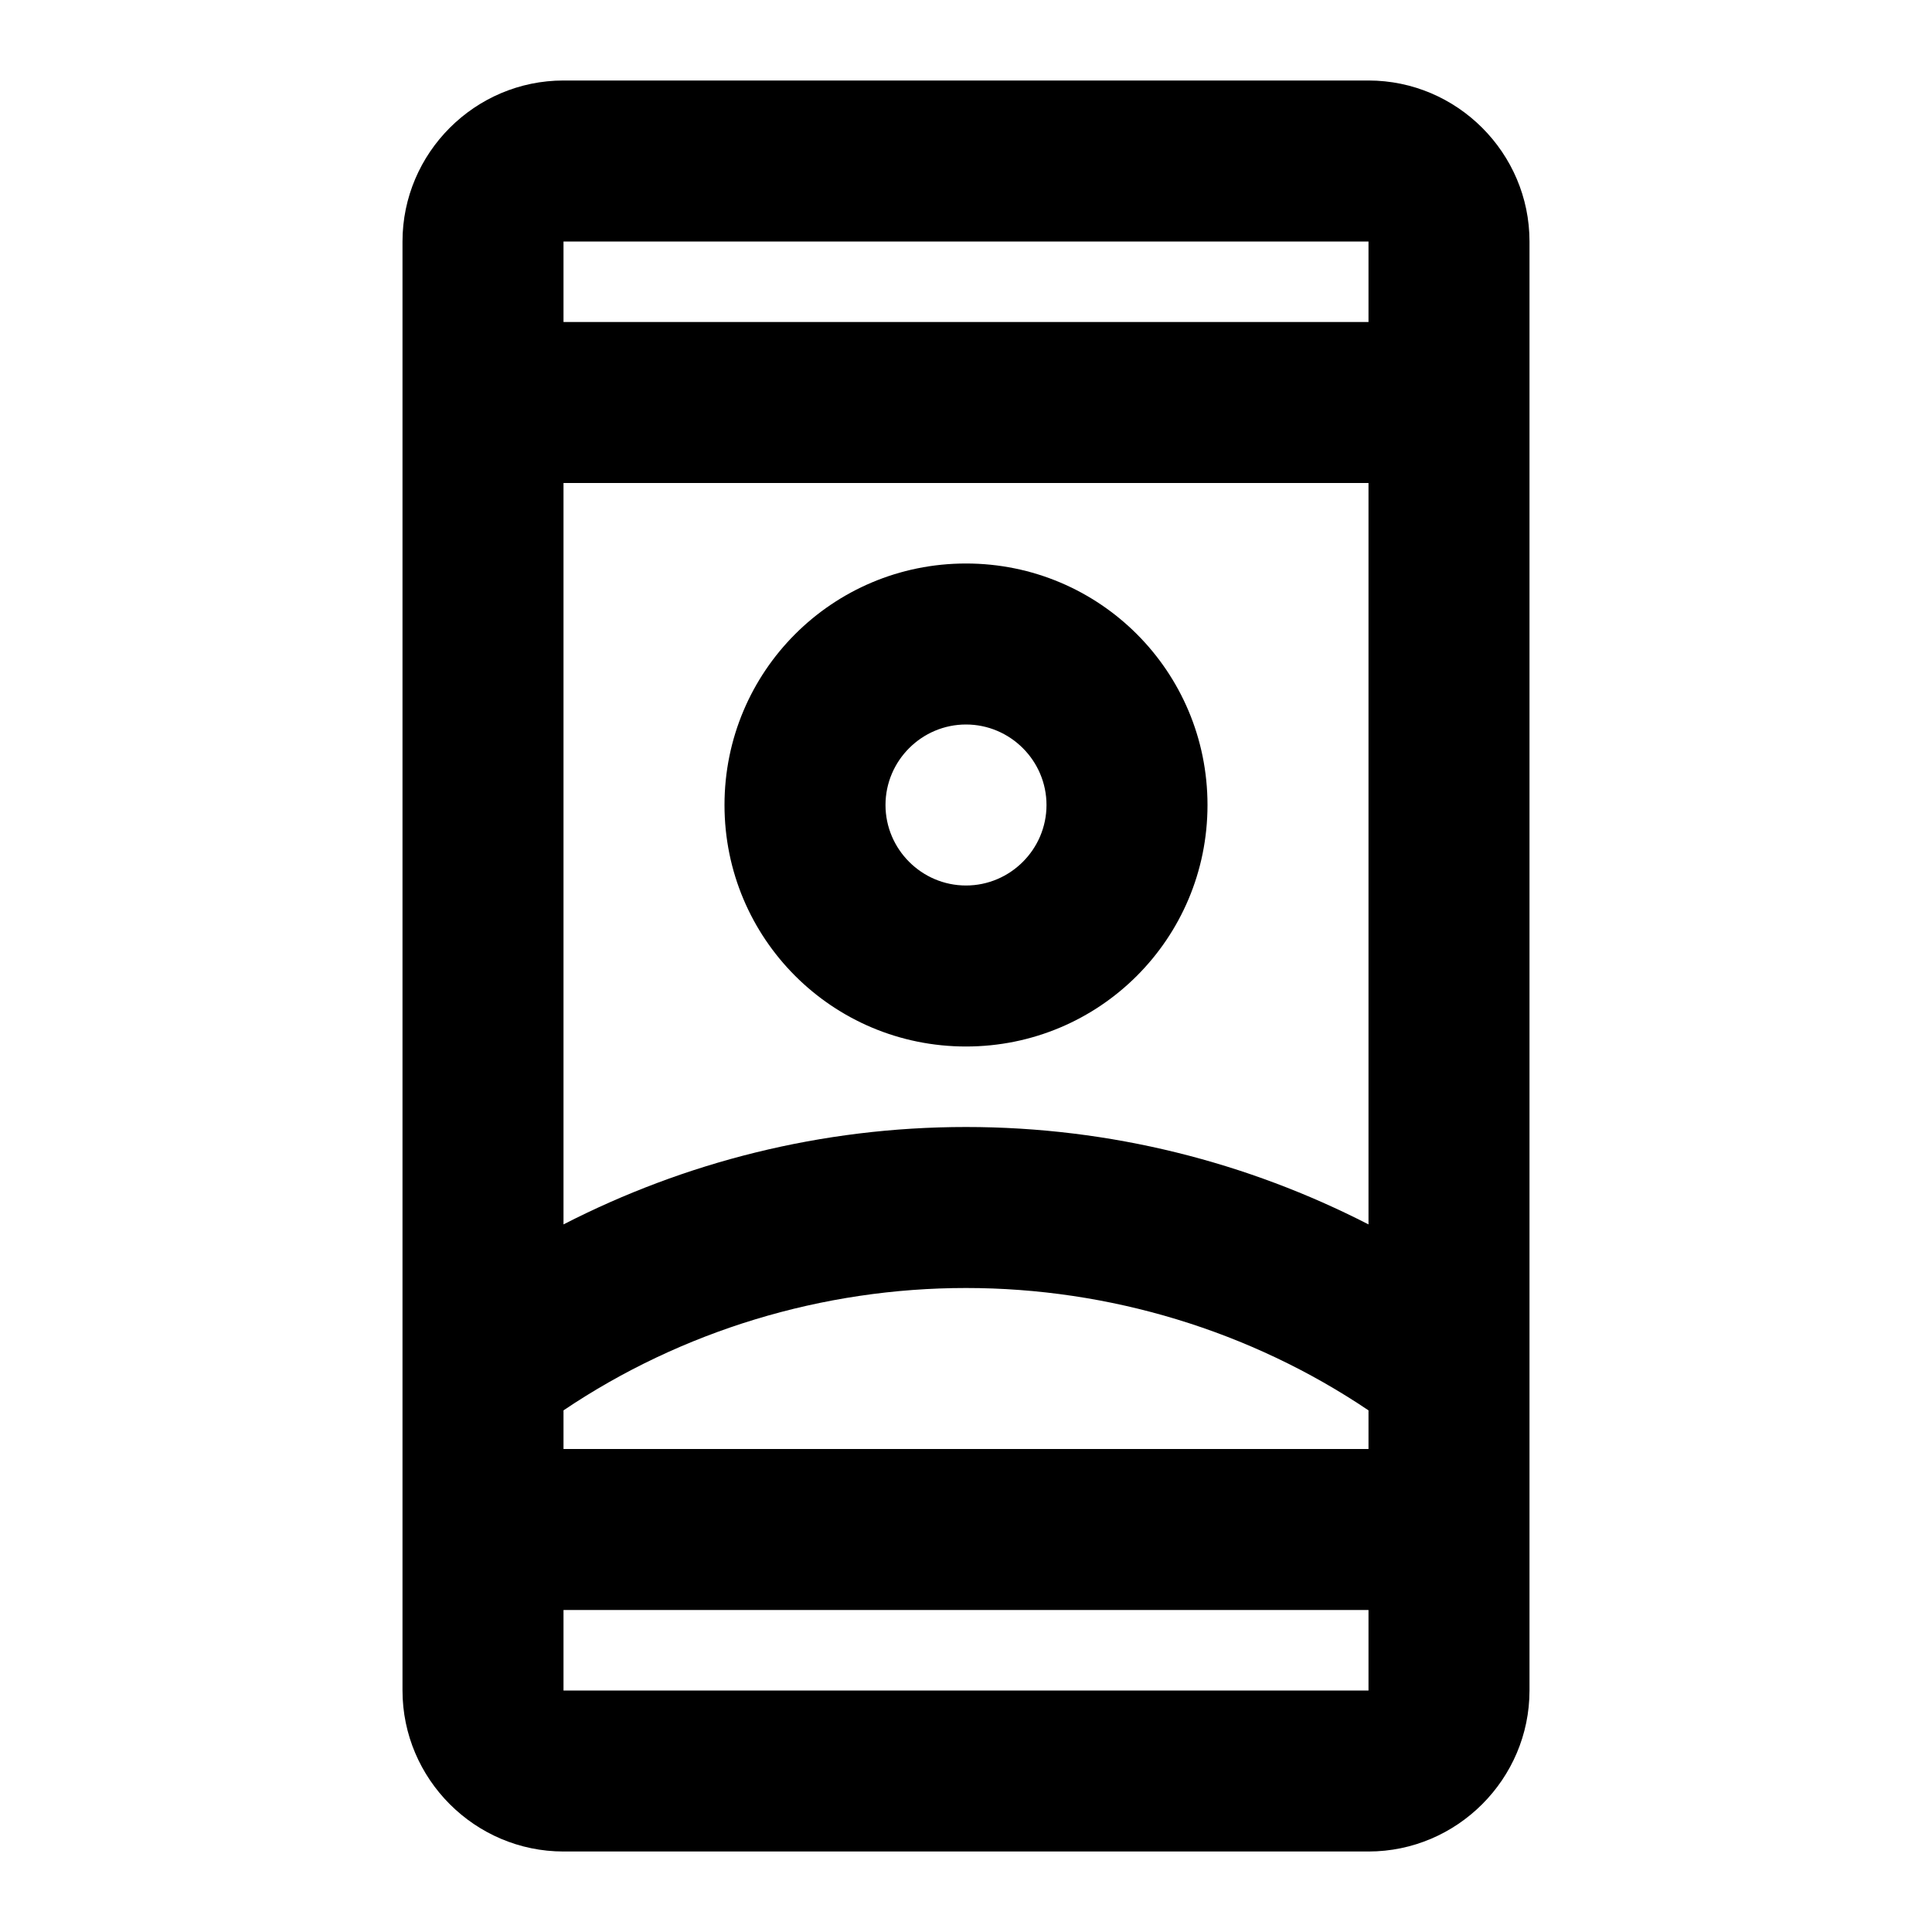
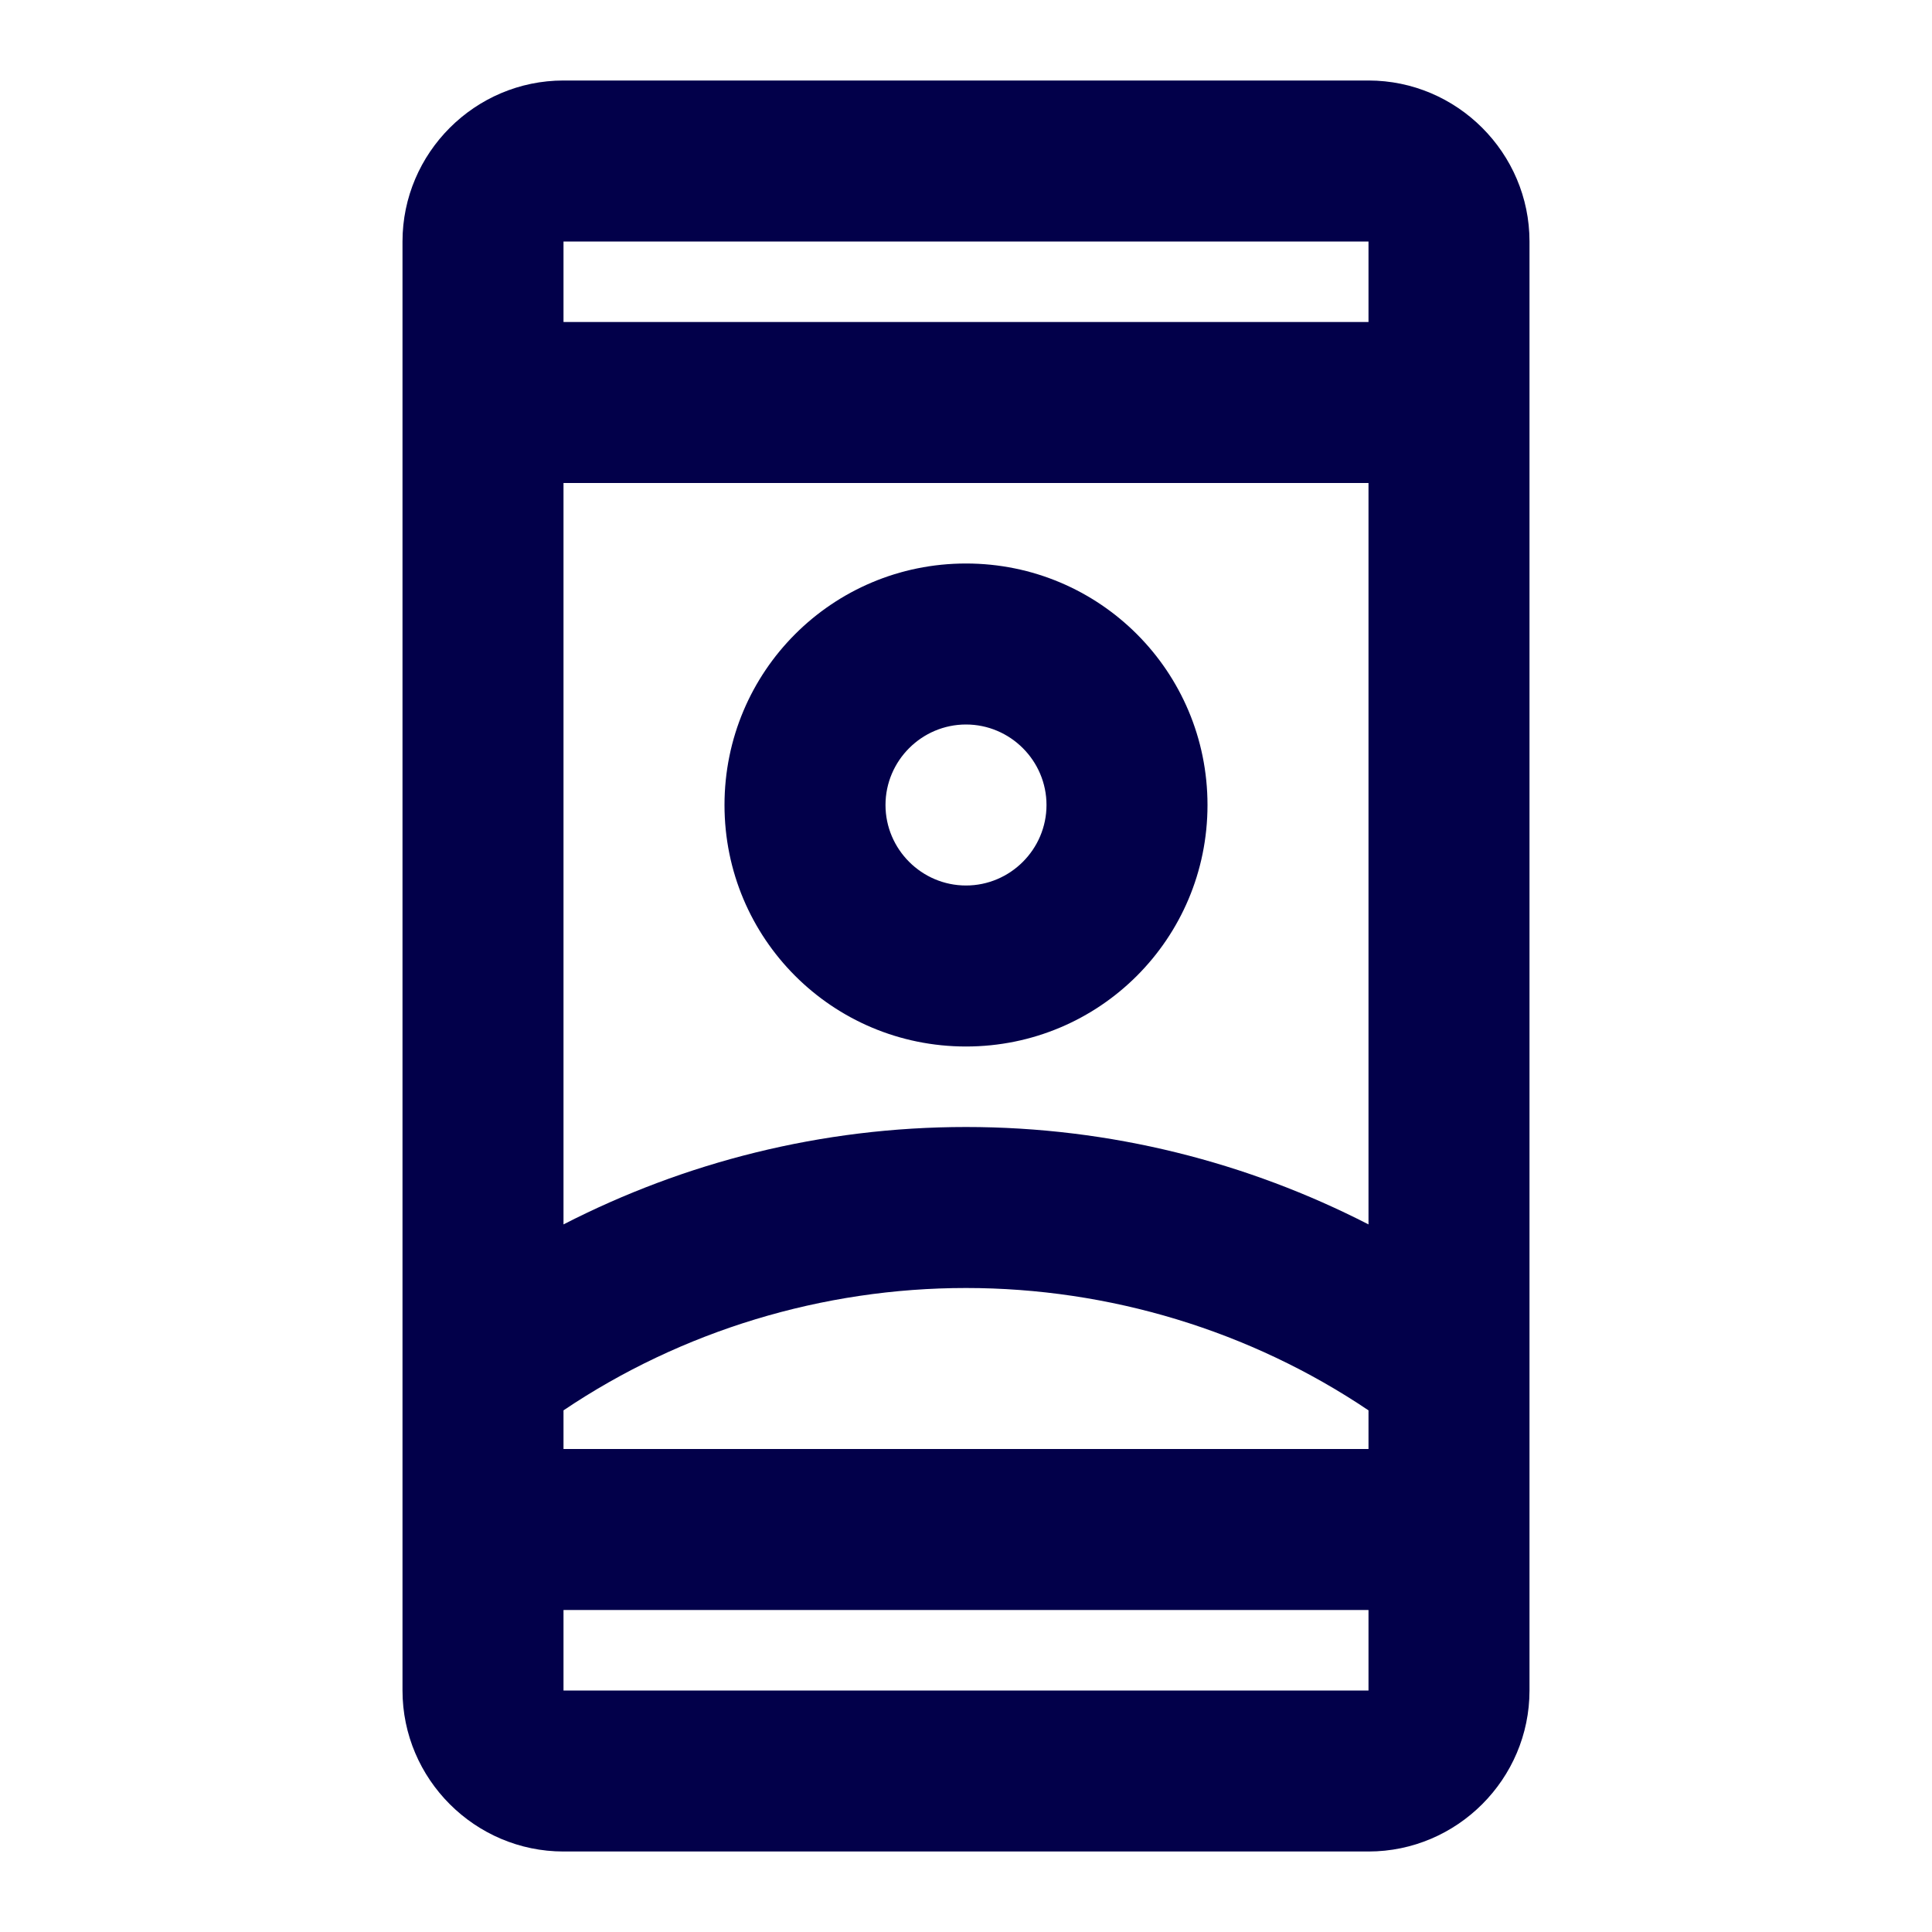
- <svg xmlns="http://www.w3.org/2000/svg" enable-background="new 0 0 24 24" height="24px" viewBox="0 0 24 24" width="24px" fill="#000000">
+ <svg xmlns="http://www.w3.org/2000/svg" enable-background="new 0 0 24 24" height="24px" viewBox="0 0 24 24" width="24px" fill="#02004a">
  <g>
    <path d="M0,0h24v24H0V0z" fill="none" />
  </g>
  <g>
    <g>
      <path d="M17,1H7C5.9,1,5,1.9,5,3v18c0,1.1,0.9,2,2,2h10c1.1,0,2-0.9,2-2V3C19,1.9,18.1,1,17,1z M17,21H7v-1h10V21z M17,18H7v-0.48 C8.47,16.53,10.22,16,12,16s3.53,0.53,5,1.52V18z M17,15.21C15.5,14.44,13.8,14,12,14s-3.5,0.44-5,1.21V6h10V15.21z M17,4H7V3h10 V4z" />
      <path d="M12,13c1.66,0,3-1.34,3-3s-1.34-3-3-3s-3,1.34-3,3S10.34,13,12,13z M12,9c0.55,0,1,0.45,1,1s-0.45,1-1,1s-1-0.45-1-1 S11.45,9,12,9z" />
    </g>
  </g>
</svg>
